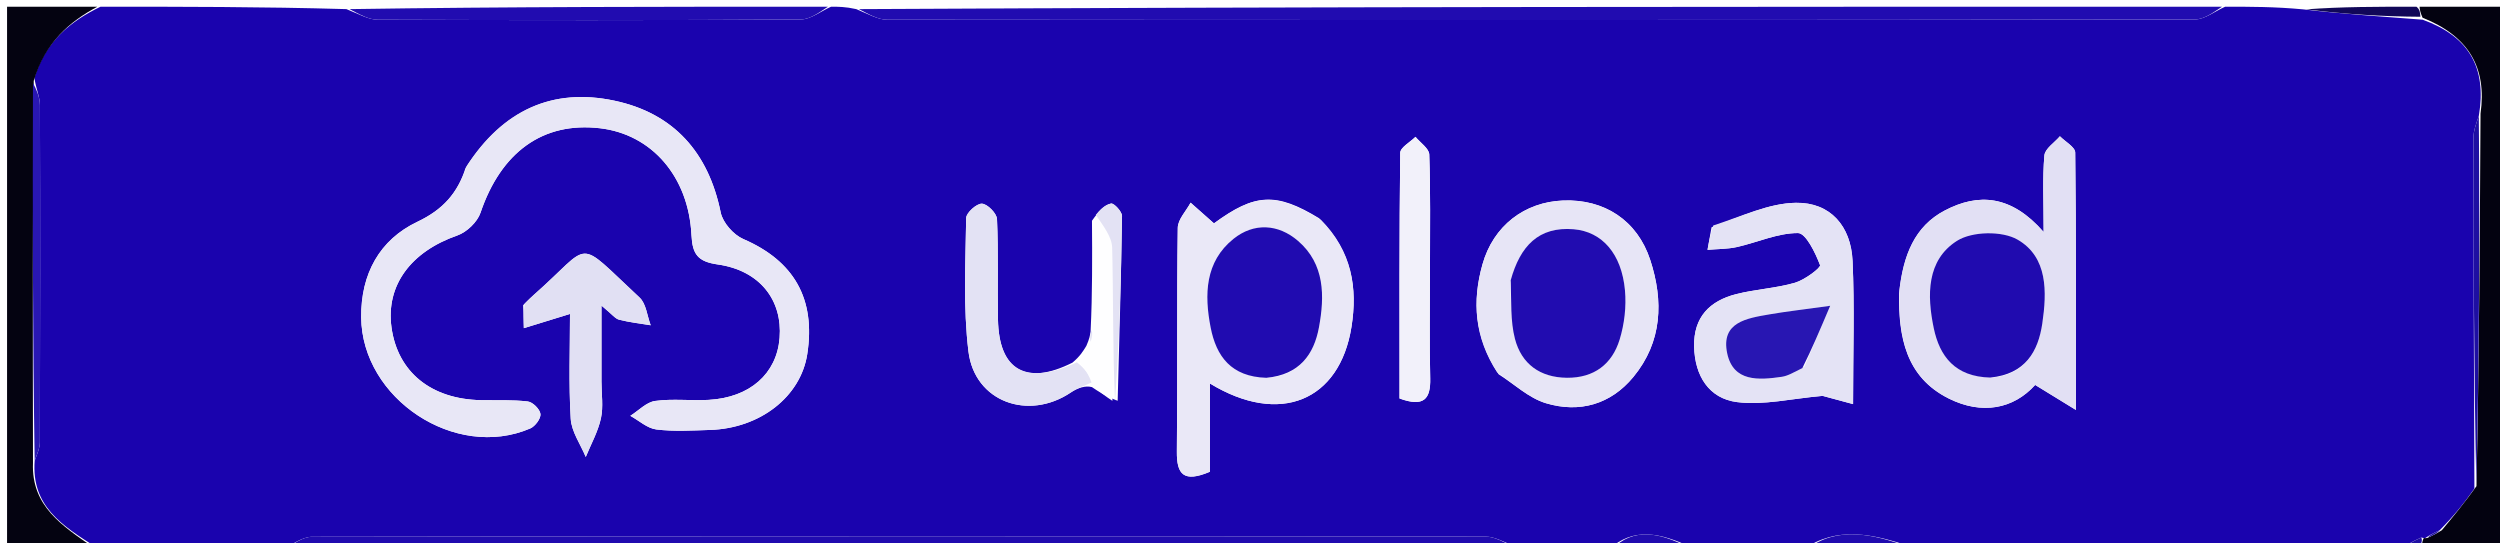
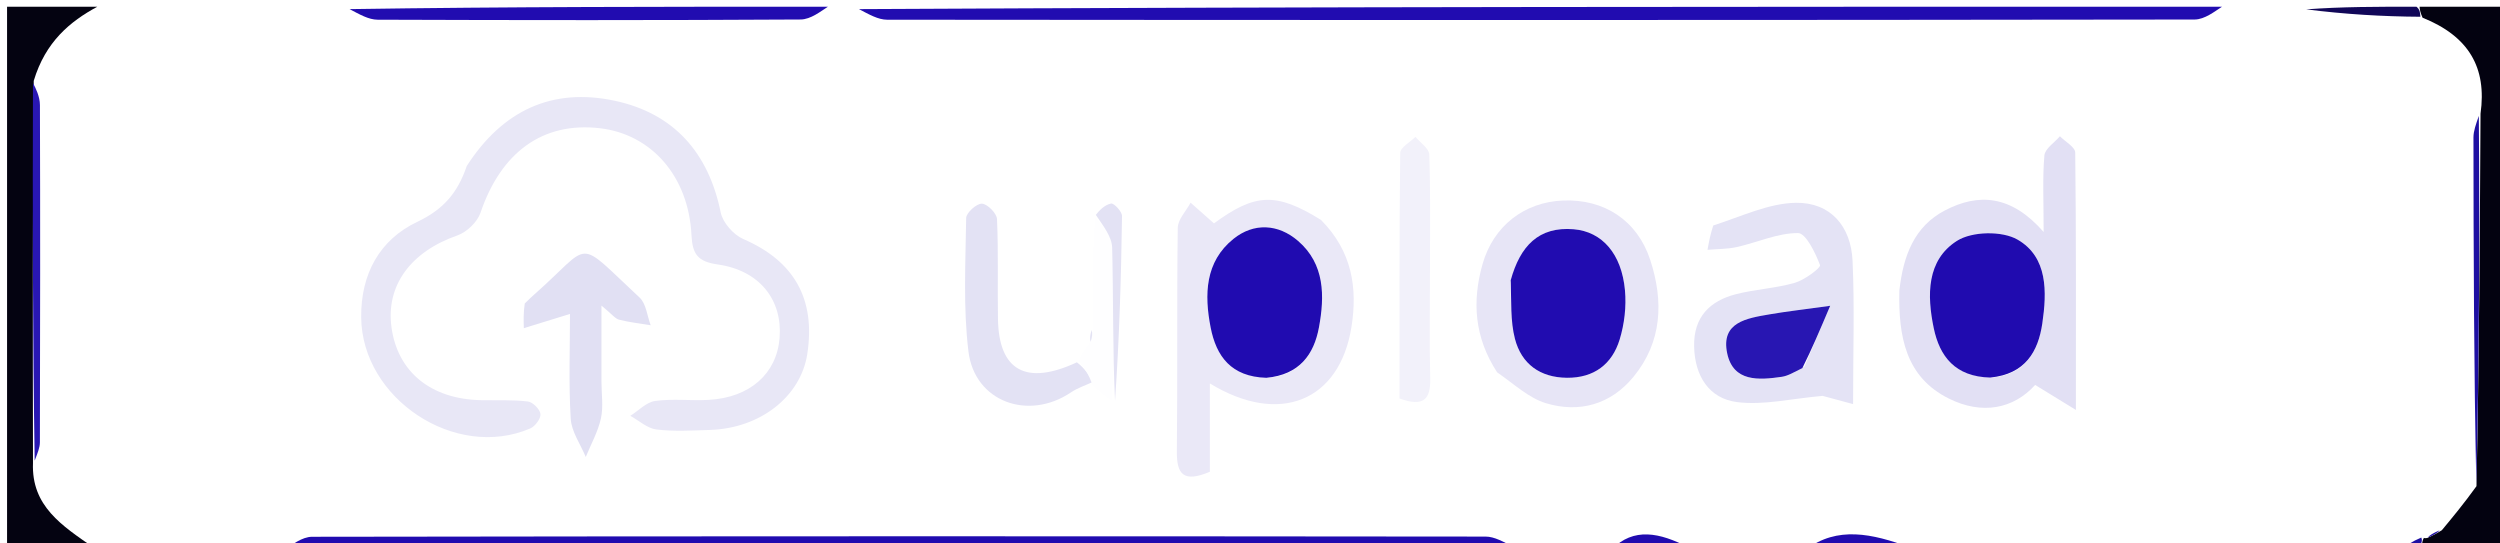
<svg xmlns="http://www.w3.org/2000/svg" version="1.1" id="Layer_1" x="0px" y="0px" width="100%" viewBox="0 0 373 81" enable-background="new 0 0 373 81" xml:space="preserve">
-   <path fill="#1A03AE" opacity="1" stroke="none" d=" M332,1   C335.693,1 339.386,1 343.624,1.396   C349.828,2.128 355.486,2.465 361.465,2.94   C368.364,5.424 371.057,10.097 369.84,17.292   C369.395,18.587 369.04,19.548 369.04,20.508   C369.053,37.859 369.109,55.209 369.18,72.894   C367.577,75.189 365.949,77.15 363.971,79.133   C363.039,79.52 362.458,79.883 361.818,80.297   C361.76,80.348 361.643,80.247 361.251,80.204   C359.906,80.773 358.953,81.387 358,82   C333.979,82 309.958,82 285.316,81.639   C279.375,79.612 274.08,78.454 269,82   C263.645,82 258.29,82 252.317,81.642   C247.675,79.479 243.707,78.608 240,82   C235.643,82 231.286,82 226.312,81.639   C224.343,80.853 222.993,80.06 221.642,80.058   C163.285,79.996 104.928,79.989 46.571,80.087   C45.046,80.089 43.524,81.334 42,82   C32.979,82 23.958,82 14.396,81.674   C9.264,78.429 4.661,75.519 5.173,68.731   C5.609,67.591 5.951,66.791 5.953,65.991   C5.992,49.221 6.014,32.451 5.958,15.681   C5.954,14.425 5.344,13.171 5.129,11.59   C6.788,6.219 10.459,3.196 15,1   C27.021,1 39.042,1 51.685,1.361   C53.652,2.146 54.996,2.935 56.342,2.94   C77.377,3.018 98.413,3.036 119.448,2.909   C120.969,2.9 122.483,1.665 124,1   C125.067,1 126.133,1 127.754,1.361   C129.658,2.146 131.009,2.941 132.36,2.942   C197.383,3.003 262.405,3.009 327.427,2.913   C328.952,2.911 330.476,1.665 332,1  M162.923,32.935   C162.96,38.293 162.997,43.65 162.716,49.458   C162.638,49.994 162.559,50.529 162.082,51.61   C161.617,52.377 161.152,53.145 160.012,54.104   C153.076,57.591 149.032,55.271 148.898,47.648   C148.811,42.66 148.977,37.665 148.753,32.685   C148.715,31.83 147.327,30.429 146.505,30.388   C145.722,30.348 144.163,31.744 144.152,32.526   C144.06,39.168 143.69,45.883 144.493,52.442   C145.411,59.949 153.432,62.834 159.791,58.541   C160.779,57.874 161.961,57.496 162.919,57.757   C163.936,58.441 164.954,59.125 166.755,59.796   C166.998,50.609 167.277,41.422 167.406,32.233   C167.415,31.577 166.207,30.284 165.773,30.367   C164.813,30.551 163.986,31.425 162.923,32.935  M69.452,25.076   C68.262,28.838 66.1,31.273 62.257,33.099   C56.648,35.762 53.828,40.864 53.888,47.345   C54.001,59.491 67.937,68.727 79.112,63.926   C79.841,63.613 80.709,62.447 80.637,61.772   C80.56,61.06 79.489,59.989 78.753,59.902   C76.452,59.627 74.103,59.75 71.773,59.705   C64.304,59.559 59.328,55.511 58.411,48.845   C57.549,42.57 61.308,37.546 68.235,35.129   C69.639,34.639 71.22,33.13 71.691,31.742   C74.763,22.691 81.003,18.142 89.511,19.133   C97.185,20.027 102.733,26.295 103.167,35.066   C103.31,37.954 104.115,39.033 107.102,39.46   C113.341,40.35 116.771,44.759 116.315,50.427   C115.886,55.765 111.88,59.32 105.73,59.663   C103.072,59.81 100.366,59.463 97.749,59.823   C96.437,60.004 95.275,61.268 94.045,62.042   C95.338,62.752 96.575,63.91 97.933,64.077   C100.559,64.4 103.255,64.23 105.919,64.147   C113.422,63.914 119.459,59.183 120.444,52.834   C121.728,44.561 118.442,38.922 110.901,35.665   C109.443,35.035 107.839,33.219 107.529,31.7   C105.703,22.742 100.516,16.907 91.691,15.026   C82.443,13.054 75.016,16.418 69.452,25.076  M196.805,32.56   C190.355,28.634 187.243,28.847 181.123,33.328   C179.873,32.22 178.755,31.23 177.637,30.24   C176.969,31.492 175.739,32.736 175.722,33.997   C175.569,45.122 175.703,56.251 175.588,67.376   C175.552,70.785 176.601,72.045 180.514,70.386   C180.514,66.228 180.514,61.881 180.514,57.21   C190.943,63.573 199.882,59.812 201.64,48.776   C202.562,42.988 201.745,37.494 196.805,32.56  M283.339,43.794   C283.23,50.245 284.338,56.259 290.758,59.461   C295.708,61.93 300.406,61.024 303.644,57.432   C305.574,58.617 307.124,59.567 309.725,61.163   C309.725,47.292 309.771,35.025 309.623,22.76   C309.613,21.941 308.134,21.14 307.338,20.33   C306.529,21.282 305.112,22.18 305.023,23.195   C304.728,26.558 304.912,29.963 304.912,34.612   C300.068,29.073 295.181,28.78 290.167,31.403   C285.643,33.771 283.96,38.103 283.339,43.794  M255.362,33.913   C255.162,35.033 254.961,36.153 254.761,37.274   C256.227,37.145 257.729,37.176 259.152,36.856   C262.211,36.168 265.229,34.764 268.261,34.773   C269.432,34.776 270.854,37.718 271.548,39.553   C271.694,39.938 269.268,41.764 267.812,42.187   C264.961,43.015 261.914,43.15 259.029,43.887   C255.091,44.893 252.67,47.307 252.763,51.695   C252.855,56.086 254.984,59.459 259.168,59.993   C263.134,60.499 267.296,59.468 271.935,59.064   C272.723,59.277 274.373,59.723 276.479,60.292   C276.479,52.512 276.712,45.709 276.403,38.93   C276.165,33.718 273.076,30.183 267.952,30.259   C263.911,30.318 259.899,32.263 255.362,33.913  M223.596,55.844   C225.933,57.323 228.094,59.386 230.645,60.156   C235.634,61.662 240.317,60.347 243.703,56.237   C248.01,51.009 248.225,44.924 246.213,38.777   C244.278,32.865 239.34,29.683 233.228,29.917   C227.463,30.138 222.809,33.686 221.187,39.436   C219.637,44.931 219.948,50.299 223.596,55.844  M78.051,45.532   C78.086,46.675 78.121,47.819 78.156,48.962   C80.319,48.296 82.482,47.63 85.043,46.84   C85.043,51.932 84.836,57.218 85.151,62.473   C85.267,64.414 86.611,66.28 87.395,68.18   C88.177,66.265 89.224,64.407 89.66,62.416   C90.042,60.667 89.738,58.767 89.738,56.934   C89.737,53.452 89.738,49.97 89.738,45.592   C91.33,46.9 91.784,47.55 92.367,47.698   C93.91,48.091 95.508,48.267 97.084,48.529   C96.551,47.129 96.41,45.309 95.426,44.395   C85.628,35.3 88.563,36.154 79.634,44.006   C79.259,44.336 78.901,44.686 78.051,45.532  M213.354,39.501   C213.35,34.016 213.444,28.528 213.247,23.05   C213.214,22.149 211.907,21.293 211.189,20.416   C210.396,21.212 208.922,21.999 208.912,22.805   C208.765,35.055 208.81,47.308 208.81,59.454   C212.405,60.762 213.464,59.579 213.388,56.454   C213.258,51.139 213.353,45.818 213.354,39.501  z" />
+   <path fill="none" opacity="1" stroke="none" d=" M332,1   C335.693,1 339.386,1 343.624,1.396   C349.828,2.128 355.486,2.465 361.465,2.94   C368.364,5.424 371.057,10.097 369.84,17.292   C369.395,18.587 369.04,19.548 369.04,20.508   C369.053,37.859 369.109,55.209 369.18,72.894   C367.577,75.189 365.949,77.15 363.971,79.133   C363.039,79.52 362.458,79.883 361.818,80.297   C361.76,80.348 361.643,80.247 361.251,80.204   C359.906,80.773 358.953,81.387 358,82   C333.979,82 309.958,82 285.316,81.639   C279.375,79.612 274.08,78.454 269,82   C263.645,82 258.29,82 252.317,81.642   C247.675,79.479 243.707,78.608 240,82   C235.643,82 231.286,82 226.312,81.639   C224.343,80.853 222.993,80.06 221.642,80.058   C163.285,79.996 104.928,79.989 46.571,80.087   C45.046,80.089 43.524,81.334 42,82   C32.979,82 23.958,82 14.396,81.674   C9.264,78.429 4.661,75.519 5.173,68.731   C5.609,67.591 5.951,66.791 5.953,65.991   C5.992,49.221 6.014,32.451 5.958,15.681   C5.954,14.425 5.344,13.171 5.129,11.59   C6.788,6.219 10.459,3.196 15,1   C27.021,1 39.042,1 51.685,1.361   C53.652,2.146 54.996,2.935 56.342,2.94   C77.377,3.018 98.413,3.036 119.448,2.909   C120.969,2.9 122.483,1.665 124,1   C125.067,1 126.133,1 127.754,1.361   C129.658,2.146 131.009,2.941 132.36,2.942   C197.383,3.003 262.405,3.009 327.427,2.913   C328.952,2.911 330.476,1.665 332,1  M162.923,32.935   C162.96,38.293 162.997,43.65 162.716,49.458   C162.638,49.994 162.559,50.529 162.082,51.61   C161.617,52.377 161.152,53.145 160.012,54.104   C153.076,57.591 149.032,55.271 148.898,47.648   C148.811,42.66 148.977,37.665 148.753,32.685   C148.715,31.83 147.327,30.429 146.505,30.388   C145.722,30.348 144.163,31.744 144.152,32.526   C144.06,39.168 143.69,45.883 144.493,52.442   C145.411,59.949 153.432,62.834 159.791,58.541   C160.779,57.874 161.961,57.496 162.919,57.757   C163.936,58.441 164.954,59.125 166.755,59.796   C166.998,50.609 167.277,41.422 167.406,32.233   C167.415,31.577 166.207,30.284 165.773,30.367   C164.813,30.551 163.986,31.425 162.923,32.935  M69.452,25.076   C68.262,28.838 66.1,31.273 62.257,33.099   C56.648,35.762 53.828,40.864 53.888,47.345   C54.001,59.491 67.937,68.727 79.112,63.926   C79.841,63.613 80.709,62.447 80.637,61.772   C80.56,61.06 79.489,59.989 78.753,59.902   C76.452,59.627 74.103,59.75 71.773,59.705   C64.304,59.559 59.328,55.511 58.411,48.845   C57.549,42.57 61.308,37.546 68.235,35.129   C69.639,34.639 71.22,33.13 71.691,31.742   C74.763,22.691 81.003,18.142 89.511,19.133   C97.185,20.027 102.733,26.295 103.167,35.066   C103.31,37.954 104.115,39.033 107.102,39.46   C113.341,40.35 116.771,44.759 116.315,50.427   C115.886,55.765 111.88,59.32 105.73,59.663   C103.072,59.81 100.366,59.463 97.749,59.823   C96.437,60.004 95.275,61.268 94.045,62.042   C95.338,62.752 96.575,63.91 97.933,64.077   C100.559,64.4 103.255,64.23 105.919,64.147   C113.422,63.914 119.459,59.183 120.444,52.834   C121.728,44.561 118.442,38.922 110.901,35.665   C109.443,35.035 107.839,33.219 107.529,31.7   C105.703,22.742 100.516,16.907 91.691,15.026   C82.443,13.054 75.016,16.418 69.452,25.076  M196.805,32.56   C190.355,28.634 187.243,28.847 181.123,33.328   C179.873,32.22 178.755,31.23 177.637,30.24   C176.969,31.492 175.739,32.736 175.722,33.997   C175.569,45.122 175.703,56.251 175.588,67.376   C175.552,70.785 176.601,72.045 180.514,70.386   C180.514,66.228 180.514,61.881 180.514,57.21   C190.943,63.573 199.882,59.812 201.64,48.776   C202.562,42.988 201.745,37.494 196.805,32.56  M283.339,43.794   C283.23,50.245 284.338,56.259 290.758,59.461   C295.708,61.93 300.406,61.024 303.644,57.432   C305.574,58.617 307.124,59.567 309.725,61.163   C309.725,47.292 309.771,35.025 309.623,22.76   C309.613,21.941 308.134,21.14 307.338,20.33   C306.529,21.282 305.112,22.18 305.023,23.195   C304.728,26.558 304.912,29.963 304.912,34.612   C300.068,29.073 295.181,28.78 290.167,31.403   C285.643,33.771 283.96,38.103 283.339,43.794  M255.362,33.913   C255.162,35.033 254.961,36.153 254.761,37.274   C256.227,37.145 257.729,37.176 259.152,36.856   C262.211,36.168 265.229,34.764 268.261,34.773   C269.432,34.776 270.854,37.718 271.548,39.553   C271.694,39.938 269.268,41.764 267.812,42.187   C264.961,43.015 261.914,43.15 259.029,43.887   C255.091,44.893 252.67,47.307 252.763,51.695   C252.855,56.086 254.984,59.459 259.168,59.993   C263.134,60.499 267.296,59.468 271.935,59.064   C272.723,59.277 274.373,59.723 276.479,60.292   C276.479,52.512 276.712,45.709 276.403,38.93   C276.165,33.718 273.076,30.183 267.952,30.259   C263.911,30.318 259.899,32.263 255.362,33.913  M223.596,55.844   C225.933,57.323 228.094,59.386 230.645,60.156   C235.634,61.662 240.317,60.347 243.703,56.237   C248.01,51.009 248.225,44.924 246.213,38.777   C244.278,32.865 239.34,29.683 233.228,29.917   C227.463,30.138 222.809,33.686 221.187,39.436   C219.637,44.931 219.948,50.299 223.596,55.844  M78.051,45.532   C78.086,46.675 78.121,47.819 78.156,48.962   C80.319,48.296 82.482,47.63 85.043,46.84   C85.043,51.932 84.836,57.218 85.151,62.473   C85.267,64.414 86.611,66.28 87.395,68.18   C88.177,66.265 89.224,64.407 89.66,62.416   C90.042,60.667 89.738,58.767 89.738,56.934   C89.737,53.452 89.738,49.97 89.738,45.592   C91.33,46.9 91.784,47.55 92.367,47.698   C93.91,48.091 95.508,48.267 97.084,48.529   C96.551,47.129 96.41,45.309 95.426,44.395   C85.628,35.3 88.563,36.154 79.634,44.006   C79.259,44.336 78.901,44.686 78.051,45.532  M213.354,39.501   C213.35,34.016 213.444,28.528 213.247,23.05   C213.214,22.149 211.907,21.293 211.189,20.416   C210.396,21.212 208.922,21.999 208.912,22.805   C208.765,35.055 208.81,47.308 208.81,59.454   C212.405,60.762 213.464,59.579 213.388,56.454   C213.258,51.139 213.353,45.818 213.354,39.501  z" />
  <path fill="#210CB0" opacity="1" stroke="none" d=" M331.531,1   C330.476,1.665 328.952,2.911 327.427,2.913   C262.405,3.009 197.383,3.003 132.36,2.942   C131.009,2.941 129.658,2.146 128.154,1.361   C195.688,1 263.375,1 331.531,1  z" />
  <path fill="#040311" opacity="1" stroke="none" d=" M4.922,69.07   C4.661,75.519 9.264,78.429 13.927,81.674   C9.685,82 5.369,82 1.054,82   C1.053,55 1.053,28 1.053,1   C5.421,1 9.736,1 14.526,1   C10.459,3.196 6.788,6.219 5.033,12.06   C4.856,31.595 4.889,50.333 4.922,69.07  z" />
  <path fill="#030210" opacity="1" stroke="none" d=" M370.095,16.958   C371.057,10.097 368.364,5.424 361.446,2.64   C361.071,1.801 361.036,1.4 361,1   C365.315,1 369.63,1 373.948,1   C373.951,28 373.951,55 373.951,82   C369.919,82 365.936,82 361.519,81.688   C361.271,81 361.457,80.624 361.643,80.247   C361.643,80.247 361.76,80.348 362.166,80.261   C363.155,79.819 363.738,79.465 364.322,79.11   C365.949,77.15 367.577,75.189 369.49,72.54   C369.883,53.553 369.989,35.255 370.095,16.958  z" />
  <path fill="#200BAF" opacity="1" stroke="none" d=" M42.469,82   C43.524,81.334 45.046,80.089 46.571,80.087   C104.928,79.989 163.285,79.996 221.642,80.058   C222.993,80.06 224.343,80.853 225.847,81.639   C164.979,82 103.958,82 42.469,82  z" />
  <path fill="#210CB0" opacity="1" stroke="none" d=" M123.531,1   C122.483,1.665 120.969,2.9 119.448,2.909   C98.413,3.036 77.377,3.018 56.342,2.94   C54.996,2.935 53.652,2.146 52.154,1.361   C75.688,1 99.375,1 123.531,1  z" />
  <path fill="#110758" opacity="1" stroke="none" d=" M360.532,1   C361.036,1.4 361.071,1.801 361.126,2.501   C355.486,2.465 349.828,2.128 344.084,1.396   C349.355,1 354.71,1 360.532,1  z" />
  <path fill="#200BAF" opacity="1" stroke="none" d=" M269.467,82   C274.08,78.454 279.375,79.612 284.847,81.639   C279.978,82 274.956,82 269.467,82  z" />
  <path fill="#200BAF" opacity="1" stroke="none" d=" M240.461,82   C243.707,78.608 247.675,79.479 251.85,81.642   C248.307,82 244.614,82 240.461,82  z" />
  <path fill="#1E0FA2" opacity="1" stroke="none" d=" M361.251,80.204   C361.457,80.624 361.271,81 361.042,81.688   C360.25,82 359.5,82 358.375,82   C358.953,81.387 359.906,80.773 361.251,80.204  z" />
  <path fill="#E8E7F6" opacity="1" stroke="none" d=" M69.644,24.76   C75.016,16.418 82.443,13.054 91.691,15.026   C100.516,16.907 105.703,22.742 107.529,31.7   C107.839,33.219 109.443,35.035 110.901,35.665   C118.442,38.922 121.728,44.561 120.444,52.834   C119.459,59.183 113.422,63.914 105.919,64.147   C103.255,64.23 100.559,64.4 97.933,64.077   C96.575,63.91 95.338,62.752 94.045,62.042   C95.275,61.268 96.437,60.004 97.749,59.823   C100.366,59.463 103.072,59.81 105.73,59.663   C111.88,59.32 115.886,55.765 116.315,50.427   C116.771,44.759 113.341,40.35 107.102,39.46   C104.115,39.033 103.31,37.954 103.167,35.066   C102.733,26.295 97.185,20.027 89.511,19.133   C81.003,18.142 74.763,22.691 71.691,31.742   C71.22,33.13 69.639,34.639 68.235,35.129   C61.308,37.546 57.549,42.57 58.411,48.845   C59.328,55.511 64.304,59.559 71.773,59.705   C74.103,59.75 76.452,59.627 78.753,59.902   C79.489,59.989 80.56,61.06 80.637,61.772   C80.709,62.447 79.841,63.613 79.112,63.926   C67.937,68.727 54.001,59.491 53.888,47.345   C53.828,40.864 56.648,35.762 62.257,33.099   C66.1,31.273 68.262,28.838 69.644,24.76  z" />
  <path fill="#EAE8F7" opacity="1" stroke="none" d=" M197.087,32.81   C201.745,37.494 202.562,42.988 201.64,48.776   C199.882,59.812 190.943,63.573 180.514,57.21   C180.514,61.881 180.514,66.228 180.514,70.386   C176.601,72.045 175.552,70.785 175.588,67.376   C175.703,56.251 175.569,45.122 175.722,33.997   C175.739,32.736 176.969,31.492 177.637,30.24   C178.755,31.23 179.873,32.22 181.123,33.328   C187.243,28.847 190.355,28.634 197.087,32.81  M189.347,56.35   C193.907,55.914 196.047,52.854 196.787,48.845   C197.648,44.18 197.678,39.401 193.67,35.944   C190.702,33.384 187.062,33.206 184.039,35.634   C179.785,39.052 179.668,43.958 180.629,48.868   C181.467,53.153 183.677,56.209 189.347,56.35  z" />
  <path fill="#E2E0F4" opacity="1" stroke="none" d=" M283.383,43.376   C283.96,38.103 285.643,33.771 290.167,31.403   C295.181,28.78 300.068,29.073 304.912,34.612   C304.912,29.963 304.728,26.558 305.023,23.195   C305.112,22.18 306.529,21.282 307.338,20.33   C308.134,21.14 309.613,21.941 309.623,22.76   C309.771,35.025 309.725,47.292 309.725,61.163   C307.124,59.567 305.574,58.617 303.644,57.432   C300.406,61.024 295.708,61.93 290.758,59.461   C284.338,56.259 283.23,50.245 283.383,43.376  M297.342,56.321   C302.198,55.828 304.103,52.419 304.713,48.253   C305.397,43.585 305.561,38.359 301.01,35.745   C298.704,34.42 294.23,34.507 291.986,35.929   C287.43,38.817 287.498,44.075 288.512,48.95   C289.393,53.188 291.714,56.198 297.342,56.321  z" />
  <path fill="#E4E3F5" opacity="1" stroke="none" d=" M255.618,33.642   C259.899,32.263 263.911,30.318 267.952,30.259   C273.076,30.183 276.165,33.718 276.403,38.93   C276.712,45.709 276.479,52.512 276.479,60.292   C274.373,59.723 272.723,59.277 271.935,59.064   C267.296,59.468 263.134,60.499 259.168,59.993   C254.984,59.459 252.855,56.086 252.763,51.695   C252.67,47.307 255.091,44.893 259.029,43.887   C261.914,43.15 264.961,43.015 267.812,42.187   C269.268,41.764 271.694,39.938 271.548,39.553   C270.854,37.718 269.432,34.776 268.261,34.773   C265.229,34.764 262.211,36.168 259.152,36.856   C257.729,37.176 256.227,37.145 254.761,37.274   C254.961,36.153 255.162,35.033 255.618,33.642  M269.223,54.7   C270.356,52.022 271.49,49.345 273.066,45.622   C268.868,46.208 266.418,46.484 263.993,46.904   C260.646,47.484 256.709,48.053 257.698,52.725   C258.606,57.015 262.431,56.713 265.839,56.22   C266.792,56.083 267.683,55.512 269.223,54.7  z" />
  <path fill="#E7E5F6" opacity="1" stroke="none" d=" M223.372,55.551   C219.948,50.299 219.637,44.931 221.187,39.436   C222.809,33.686 227.463,30.138 233.228,29.917   C239.34,29.683 244.278,32.865 246.213,38.777   C248.225,44.924 248.01,51.009 243.703,56.237   C240.317,60.347 235.634,61.662 230.645,60.156   C228.094,59.386 225.933,57.323 223.372,55.551  M225.299,42.201   C225.511,44.992 225.335,47.884 226.028,50.55   C227.003,54.301 229.773,56.326 233.785,56.365   C237.814,56.404 240.524,54.345 241.651,50.663   C242.363,48.338 242.666,45.729 242.445,43.312   C241.948,37.864 239.035,34.558 234.797,34.205   C229.563,33.769 226.813,36.709 225.299,42.201  z" />
  <path fill="#E1E0F3" opacity="1" stroke="none" d=" M78.293,45.279   C78.901,44.686 79.259,44.336 79.634,44.006   C88.563,36.154 85.628,35.3 95.426,44.395   C96.41,45.309 96.551,47.129 97.084,48.529   C95.508,48.267 93.91,48.091 92.367,47.698   C91.784,47.55 91.33,46.9 89.738,45.592   C89.738,49.97 89.737,53.452 89.738,56.934   C89.738,58.767 90.042,60.667 89.66,62.416   C89.224,64.407 88.177,66.265 87.395,68.18   C86.611,66.28 85.267,64.414 85.151,62.473   C84.836,57.218 85.043,51.932 85.043,46.84   C82.482,47.63 80.319,48.296 78.156,48.962   C78.121,47.819 78.086,46.675 78.293,45.279  z" />
  <path fill="#E3E2F4" opacity="1" stroke="none" d=" M163.054,56.985   C161.961,57.496 160.779,57.874 159.791,58.541   C153.432,62.834 145.411,59.949 144.493,52.442   C143.69,45.883 144.06,39.168 144.152,32.526   C144.163,31.744 145.722,30.348 146.505,30.388   C147.327,30.429 148.715,31.83 148.753,32.685   C148.977,37.665 148.811,42.66 148.898,47.648   C149.032,55.271 153.076,57.591 160.673,54.057   C161.907,55.002 162.48,55.993 163.054,56.985  z" />
  <path fill="#F2F1FA" opacity="1" stroke="none" d=" M213.353,40   C213.353,45.818 213.258,51.139 213.388,56.454   C213.464,59.579 212.405,60.762 208.81,59.454   C208.81,47.308 208.765,35.055 208.912,22.805   C208.922,21.999 210.396,21.212 211.189,20.416   C211.907,21.293 213.214,22.149 213.247,23.05   C213.444,28.528 213.35,34.016 213.353,40  z" />
  <path fill="#FEFEFF" opacity="1" stroke="none" d=" M162.986,57.371   C162.48,55.993 161.907,55.002 161.01,53.961   C161.152,53.145 161.617,52.377 162.515,51.278   C162.977,50.3 163.005,49.654 163.033,49.008   C162.997,43.65 162.96,38.293 163.408,32.519   C164.606,33.718 165.89,35.317 165.933,36.949   C166.133,44.564 165.991,52.188 165.971,59.808   C164.954,59.125 163.936,58.441 162.986,57.371  z" />
  <path fill="#E3E2F4" opacity="1" stroke="none" d=" M166.363,59.802   C165.991,52.188 166.133,44.564 165.933,36.949   C165.89,35.317 164.606,33.718 163.499,32.06   C163.986,31.425 164.813,30.551 165.773,30.367   C166.207,30.284 167.415,31.577 167.406,32.233   C167.277,41.422 166.998,50.609 166.363,59.802  z" />
  <path fill="#2917B3" opacity="1" stroke="none" d=" M5.173,68.731   C4.889,50.333 4.856,31.595 4.919,12.386   C5.344,13.171 5.954,14.425 5.958,15.681   C6.014,32.451 5.992,49.221 5.953,65.991   C5.951,66.791 5.609,67.591 5.173,68.731  z" />
  <path fill="#1E0FA2" opacity="1" stroke="none" d=" M369.84,17.292   C369.989,35.255 369.883,53.553 369.466,72.205   C369.109,55.209 369.053,37.859 369.04,20.508   C369.04,19.548 369.395,18.587 369.84,17.292  z" />
  <path fill="#E3E2F4" opacity="1" stroke="none" d=" M162.875,49.233   C163.005,49.654 162.977,50.3 162.715,51.005   C162.559,50.529 162.638,49.994 162.875,49.233  z" />
  <path fill="#1E0FA2" opacity="1" stroke="none" d=" M363.971,79.133   C363.738,79.465 363.155,79.819 362.224,80.21   C362.458,79.883 363.039,79.52 363.971,79.133  z" />
  <path fill="#200BB0" opacity="1" stroke="none" d=" M188.936,56.368   C183.677,56.209 181.467,53.153 180.629,48.868   C179.668,43.958 179.785,39.052 184.039,35.634   C187.062,33.206 190.702,33.384 193.67,35.944   C197.678,39.401 197.648,44.18 196.787,48.845   C196.047,52.854 193.907,55.914 188.936,56.368  z" />
  <path fill="#200BAF" opacity="1" stroke="none" d=" M296.932,56.333   C291.714,56.198 289.393,53.188 288.512,48.95   C287.498,44.075 287.43,38.817 291.986,35.929   C294.23,34.507 298.704,34.42 301.01,35.745   C305.561,38.359 305.397,43.585 304.713,48.253   C304.103,52.419 302.198,55.828 296.932,56.333  z" />
  <path fill="#2816B2" opacity="1" stroke="none" d=" M268.912,54.92   C267.683,55.512 266.792,56.083 265.839,56.22   C262.431,56.713 258.606,57.015 257.698,52.725   C256.709,48.053 260.646,47.484 263.993,46.904   C266.418,46.484 268.868,46.208 273.066,45.622   C271.49,49.345 270.356,52.022 268.912,54.92  z" />
  <path fill="#210CB0" opacity="1" stroke="none" d=" M225.398,41.808   C226.813,36.709 229.563,33.769 234.797,34.205   C239.035,34.558 241.948,37.864 242.445,43.312   C242.666,45.729 242.363,48.338 241.651,50.663   C240.524,54.345 237.814,56.404 233.785,56.365   C229.773,56.326 227.003,54.301 226.028,50.55   C225.335,47.884 225.511,44.992 225.398,41.808  z" />
</svg>
